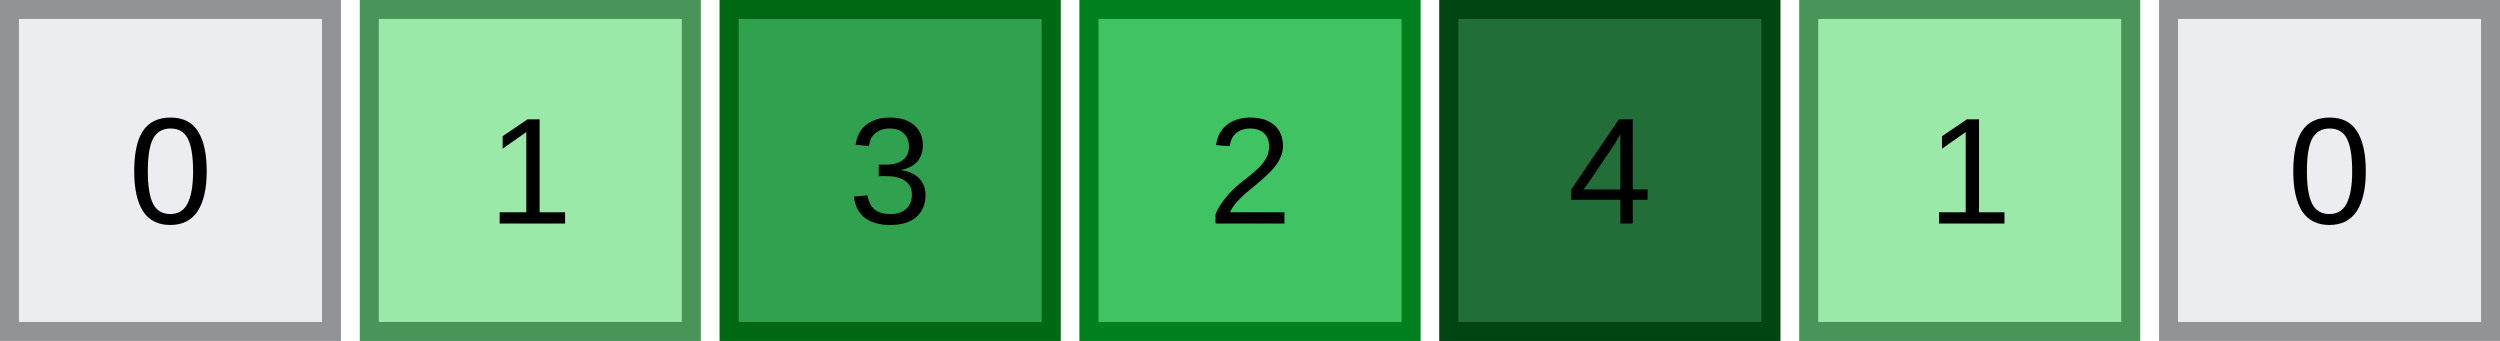
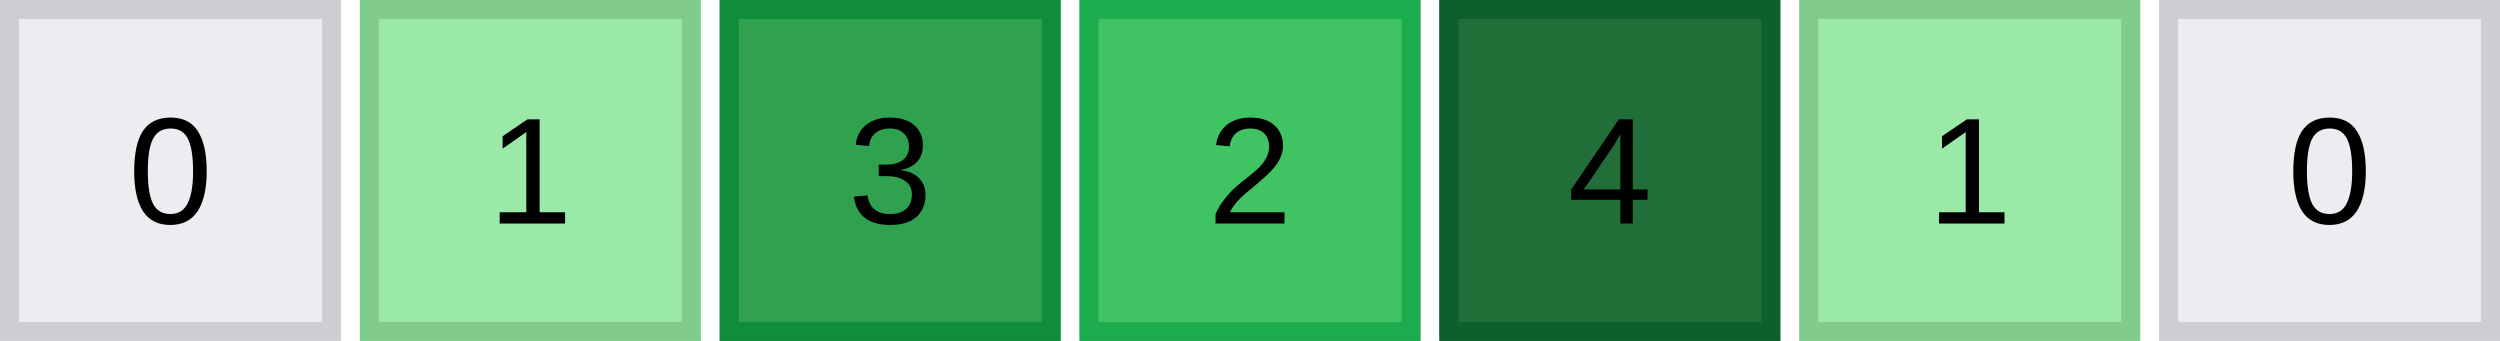
<svg xmlns="http://www.w3.org/2000/svg" width="132" height="18">
  <rect x="0" y="0" width="18" height="18" fill="#ebedf0" />
-   <rect x="0.5" y="0.5" width="17" height="17" fill="none" stroke="#919396" stroke-width="1" />
+   <rect x="0.5" y="0.5" width="17" height="17" fill="none" stroke="#ccced1" stroke-width="1" />
  <text x="9" y="11.8" text-anchor="middle" font-family="Arial, sans-serif" font-size="8" fill="#000000">0</text>
  <rect x="19" y="0" width="18" height="18" fill="#9be9a8" />
-   <rect x="19.5" y="0.5" width="17" height="17" fill="none" stroke="#499559" stroke-width="1" />
+   <rect x="19.5" y="0.5" width="17" height="17" fill="none" stroke="#7fcc8d" stroke-width="1" />
  <text x="28" y="11.8" text-anchor="middle" font-family="Arial, sans-serif" font-size="8" fill="#000000">1</text>
  <rect x="38" y="0" width="18" height="18" fill="#30a14e" />
-   <rect x="38.5" y="0.5" width="17" height="17" fill="none" stroke="#006713" stroke-width="1" />
+   <rect x="38.5" y="0.5" width="17" height="17" fill="none" stroke="#108d3b" stroke-width="1" />
  <text x="47" y="11.8" text-anchor="middle" font-family="Arial, sans-serif" font-size="8" fill="#000000">3</text>
  <rect x="57" y="0" width="18" height="18" fill="#40c463" />
-   <rect x="57.5" y="0.5" width="17" height="17" fill="none" stroke="#007f1d" stroke-width="1" />
+   <rect x="57.5" y="0.5" width="17" height="17" fill="none" stroke="#1dac4d" stroke-width="1" />
  <text x="66" y="11.8" text-anchor="middle" font-family="Arial, sans-serif" font-size="8" fill="#000000">2</text>
  <rect x="76" y="0" width="18" height="18" fill="#216e39" />
-   <rect x="76.5" y="0.5" width="17" height="17" fill="none" stroke="#004512" stroke-width="1" />
+   <rect x="76.5" y="0.5" width="17" height="17" fill="none" stroke="#0d602c" stroke-width="1" />
  <text x="85" y="11.8" text-anchor="middle" font-family="Arial, sans-serif" font-size="8" fill="#000000">4</text>
  <rect x="95" y="0" width="18" height="18" fill="#9be9a8" />
-   <rect x="95.5" y="0.5" width="17" height="17" fill="none" stroke="#499559" stroke-width="1" />
+   <rect x="95.5" y="0.5" width="17" height="17" fill="none" stroke="#7fcc8d" stroke-width="1" />
  <text x="104" y="11.8" text-anchor="middle" font-family="Arial, sans-serif" font-size="8" fill="#000000">1</text>
  <rect x="114" y="0" width="18" height="18" fill="#ebedf0" />
-   <rect x="114.5" y="0.5" width="17" height="17" fill="none" stroke="#919396" stroke-width="1" />
+   <rect x="114.5" y="0.5" width="17" height="17" fill="none" stroke="#ccced1" stroke-width="1" />
  <text x="123" y="11.8" text-anchor="middle" font-family="Arial, sans-serif" font-size="8" fill="#000000">0</text>
</svg>
